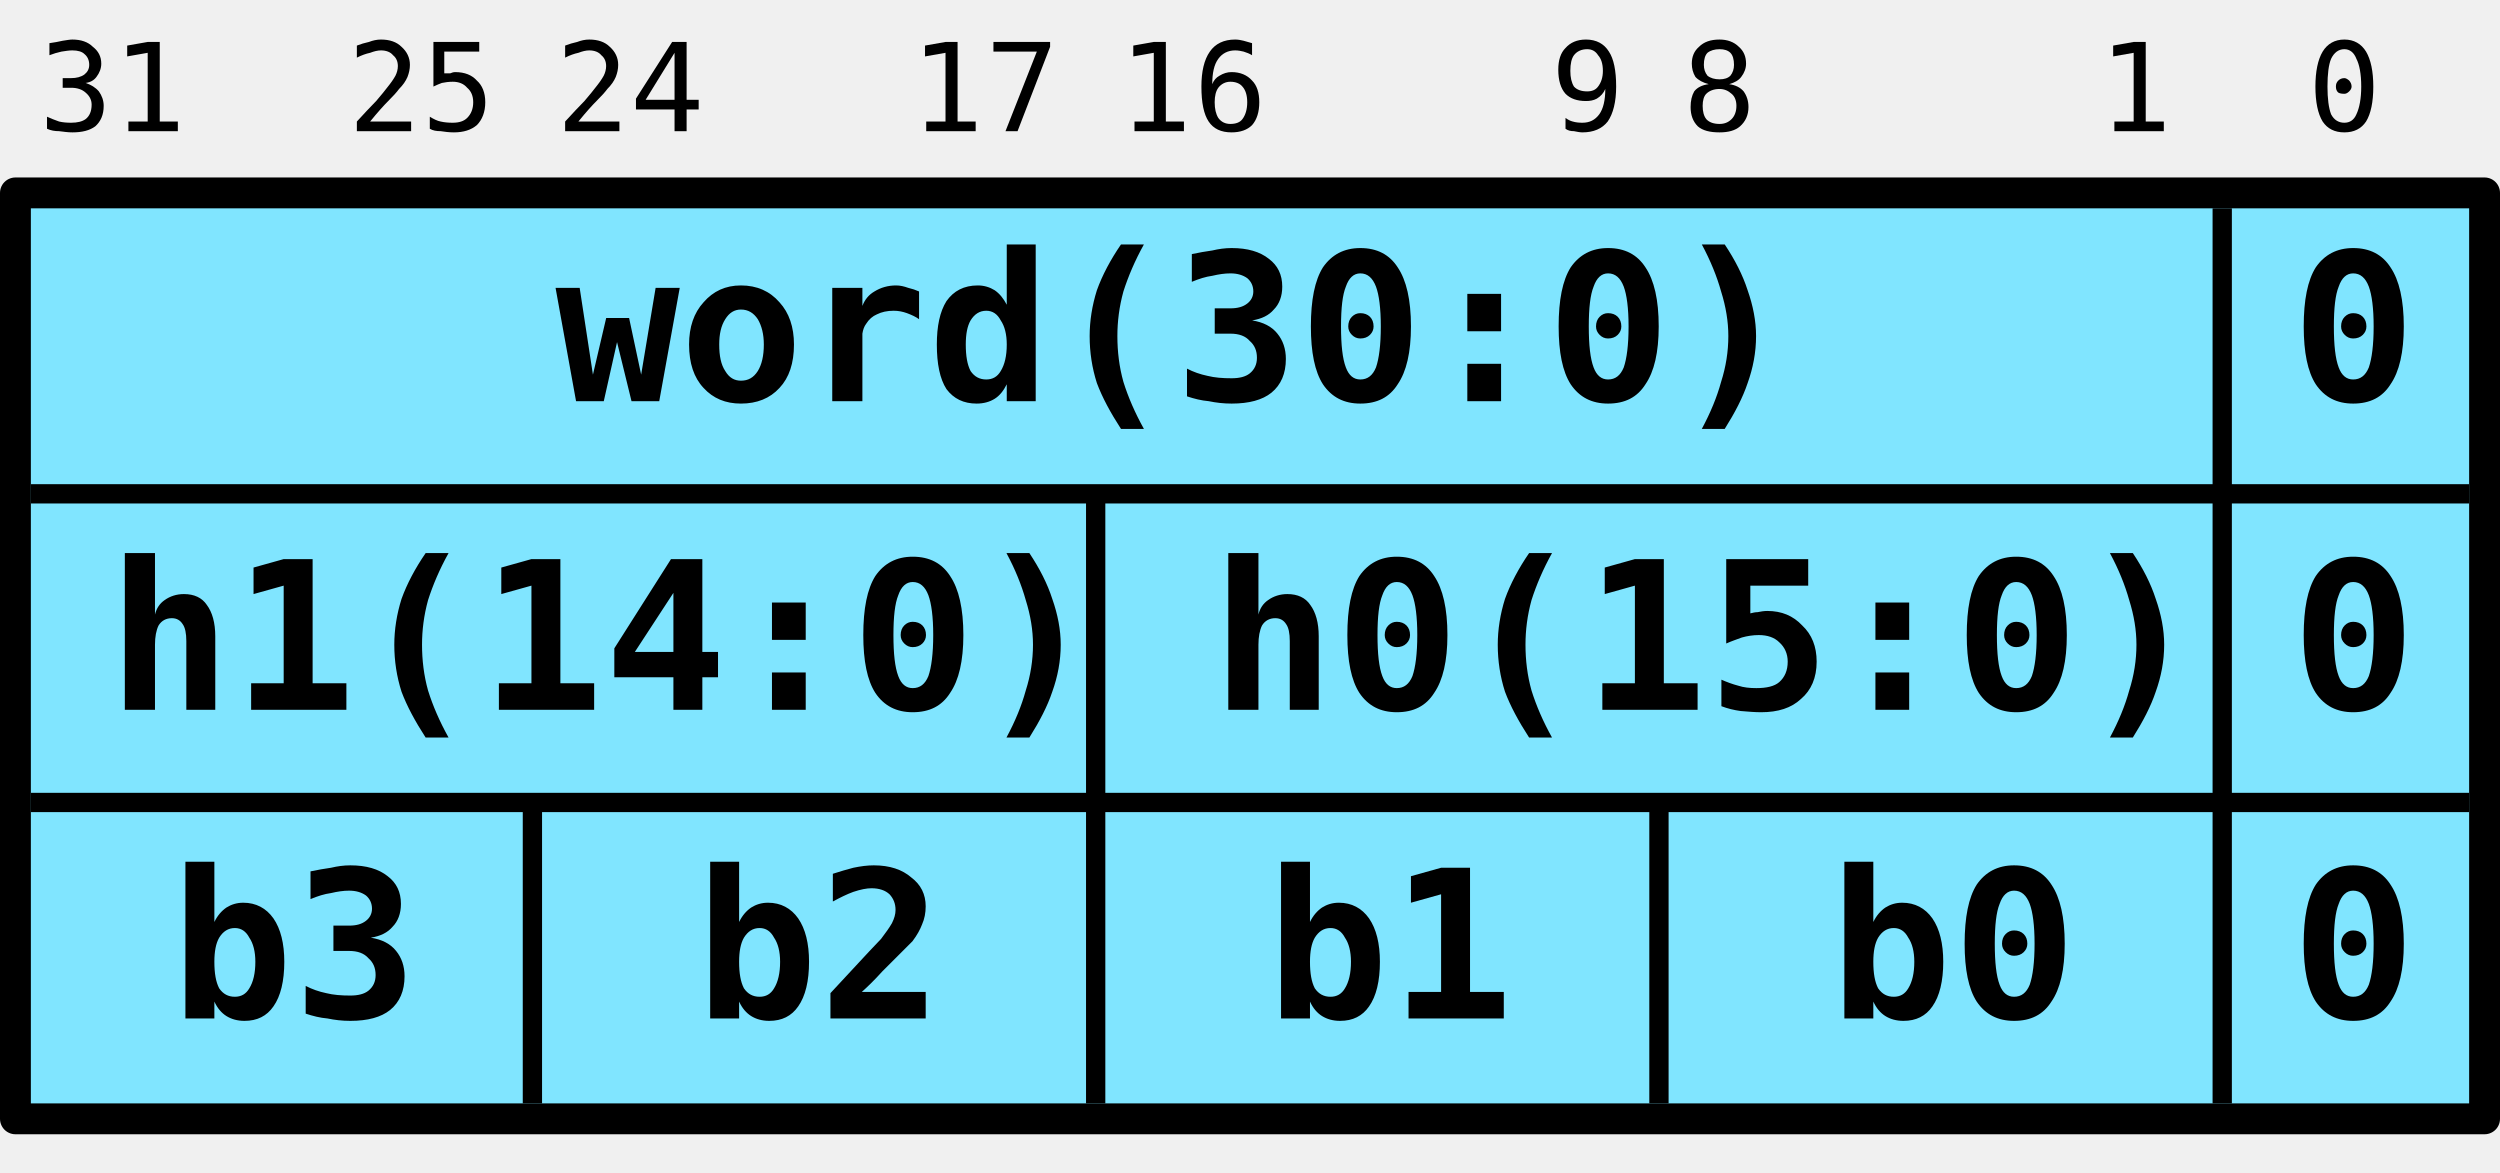
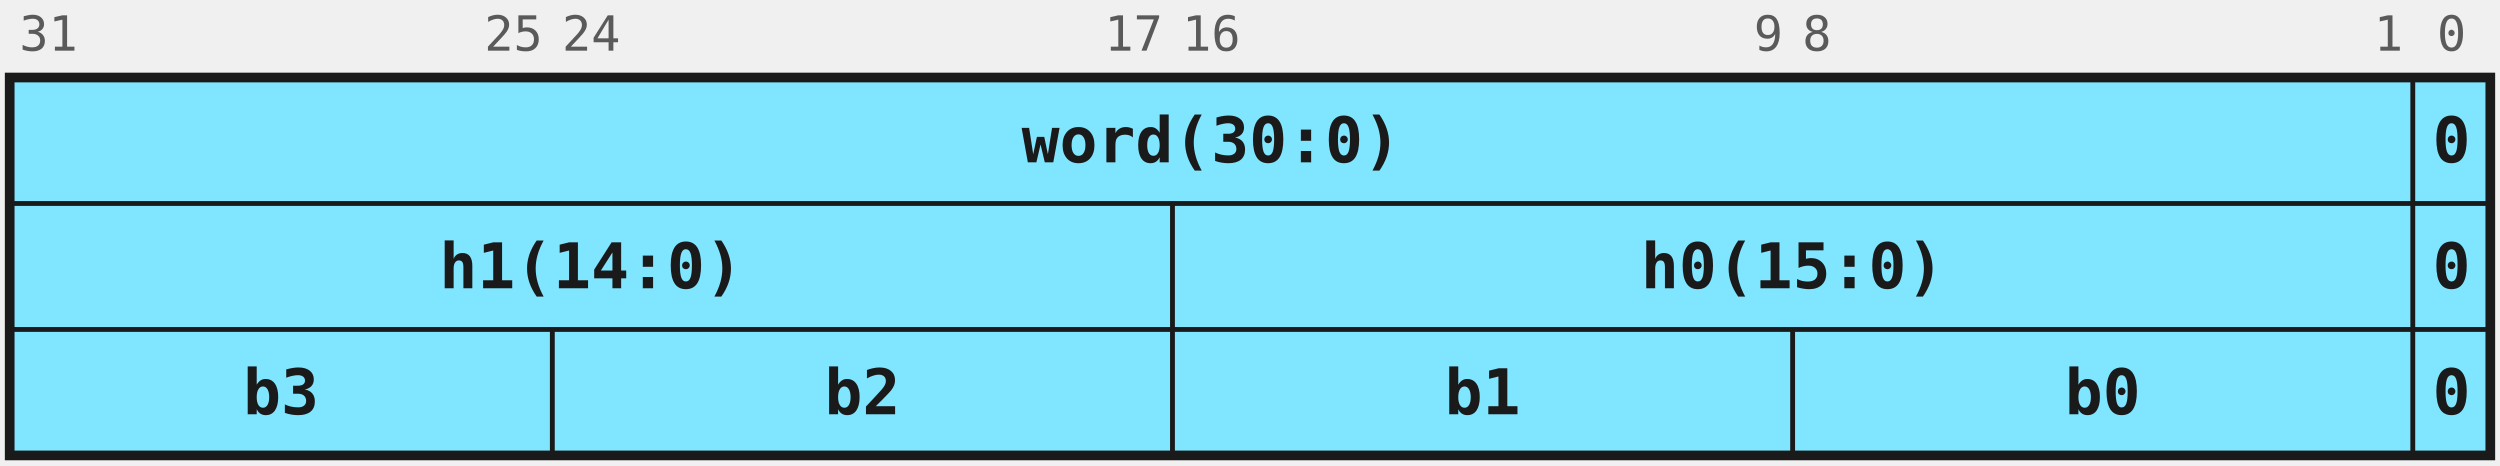
- <svg xmlns="http://www.w3.org/2000/svg" width="32.4" height="15.2" version="1.1" id="data-svg">
-   <style id="pretty-colors">
-         @font-face {
-             font-family: DejaVu Sans Mono;
-             src: local(DejaVu Sans Mono);
-             size-adjust: 91.6%
-         }
-         @font-face {
-             font-family: Lucida Sans Typewriter;
-             src: local(Lucida Sans Typewriter);
-             size-adjust: 91.6%
-         }
-         @font-face {
-             font-family: monospace;
-             src: local(monospace);
-             size-adjust: 91.6%
-         }
- 
-         text {
-             font-family: Consolas, DejaVu Sans Mono, Lucida Sans Typewriter, monospace;
-             font-style:  normal;
-             font-weight: bold;
-             font-size:   2pt;
-         }
-         rect { stroke: #000000ff; fill-opacity:1; stroke-width:0.4; stroke-linejoin:round; stroke-dasharray:none; stroke-opacity:1; }
- 
-         text   { fill: #000000ff; }
-         text.foreground { font-size:1.2pt; font-weight:normal; }
-         rect.blue   { fill: #80e5ffff; }
-         path.blue   { stroke: #000000ff; stroke-width:0.25; }
- 
-         @media (prefers-color-scheme: dark) {
-             rect { stroke: #192629; }
-             .foreground { fill: #888888ff; }
- 
-             text.blue      { fill: #80e5ffff; }
-             rect.blue      { fill: #80e5ff40; }
-             path.blue      { stroke: #192629; }
-         }
-     </style>
-   <g id="layer1">
-     <rect id="background-rect" width="32" height="12" x="0.2" y="2.5" class="blue" />
-     <g id="integer" transform="translate(0.2 2.5)">
-       <text class="blue" x="7" y="2.7">word(30:0)</text>
-       <path d="M 28.6,0.2 V 3.9" id="path12" class="blue" />
-       <text class="blue" x="29.5" y="2.7">0</text>
-     </g>
-     <path d="M 0.4,6.4 H 32" id="path12" class="blue" />
-     <g id="halfs" transform="translate(0.2 6.5)">
-       <text class="blue" x="1.2" y="2.7">h1(14:0)</text>
-       <path d="M 14,0 V 3.9" id="path12" class="blue" />
-       <text class="blue" x="15.5" y="2.7">h0(15:0)</text>
-       <path d="M 28.6,0 V 3.9" id="path12" class="blue" />
-       <text class="blue" x="29.5" y="2.7">0</text>
-     </g>
-     <path d="M 0.4,10.4 H 32" id="path12" class="blue" />
-     <g id="bytes" transform="translate(0.2 10.5)">
-       <text class="blue" x="2" y="2.7">b3</text>
-       <path d="M 6.7,0 V 3.8" id="path12" class="blue" />
-       <text class="blue" x="8.8" y="2.7">b2</text>
-       <path d="M 14,0 V 3.8" id="path12" class="blue" />
-       <text class="blue" x="16.2" y="2.7">b1</text>
-       <path d="M 21.3,0 V 3.8" id="path12" class="blue" />
-       <text class="blue" x="23.5" y="2.7">b0</text>
-       <path d="M 28.6,0 V 3.8" id="path12" class="blue" />
-       <text class="blue" x="29.5" y="2.7">0</text>
-     </g>
-     <g id="bit-labels" transform="translate(0 1.7)">
-       <text class="foreground" x="29.9" y="0">0</text>
-       <text class="foreground" x="27.2" y="0">1</text>
-       <text class="foreground" x="21.8" y="0">8</text>
-       <text class="foreground" x="20.1" y="0">9</text>
-       <text class="foreground" x="14.5" y="0">16</text>
-       <text class="foreground" x="11.8" y="0">17</text>
-       <text class="foreground" x="7.2" y="0">24</text>
-       <text class="foreground" x="4.5" y="0">25</text>
-       <text class="foreground" x="0.5" y="0">31</text>
-     </g>
-   </g>
+ <svg xmlns="http://www.w3.org/2000/svg" width="516" height="96" viewBox="-2 -2 516 96" role="img">
+   <style>
+   text { font-family: "Roboto Mono", ui-monospace, "SF Mono", Menlo, Consolas, "DejaVu Sans Mono", "Liberation Mono", monospace; font-size: 13px; font-weight: 700; fill: #1a1a1a;
+           text-anchor: middle; dominant-baseline: central; }
+   text.label { font-size: 10px; font-weight: 400; fill: #5a5a5a; }
+   text.heading { font-size: 12px; }
+   text.start { text-anchor: start; }
+   text.end { text-anchor: end; }
+   text.small { font-size: 10px; font-weight: 400; font-style: italic; }
+   .outline { fill: none; stroke: #1a1a1a; stroke-width: 2; stroke-linejoin: miter; }
+   .divider { fill: none; stroke: #1a1a1a; stroke-width: 1; }
+   .dashed { stroke-dasharray: 4 3; }
+   .rule { stroke: #1a1a1a; stroke-width: 2; }
+   .purple { fill: #ccaaff }
+   .blue { fill: #80e5ff }
+   .green { fill: #55ff99 }
+   .cyan { fill: #55ffdd }
+   .light-pink { fill: #ffaaee }
+   .pink { fill: #ff55dd }
+   .yellow { fill: #e5ff80 }
+   .white { fill: #ffffff }
+   @media (prefers-color-scheme: dark) {
+     text { fill: #cccccc; }
+     text.label { fill: #9a9a9a; }
+     .outline, .divider { stroke: #9a9a9a; }
+     .rule { stroke: #9a9a9a; }
+     .white { fill: #ffffff10 }
+     .purple { fill: #ccaaff40 }
+     text.on-purple { fill: #ccaaff }
+     .blue { fill: #80e5ff40 }
+     text.on-blue { fill: #80e5ff }
+     .green { fill: #55ff9940 }
+     text.on-green { fill: #55ff99 }
+     .cyan { fill: #55ffdd40 }
+     text.on-cyan { fill: #55ffdd }
+     .light-pink { fill: #ffaaee40 }
+     text.on-light-pink { fill: #ffaaee }
+     .pink { fill: #ff55dd40 }
+     text.on-pink { fill: #ff55dd }
+     .yellow { fill: #e5ff8040 }
+     text.on-yellow { fill: #e5ff80 }
+   }
+   </style>
+   <text x="504" y="5" class="label">0</text>
+   <text x="494" y="5" class="label end">1</text>
+   <text x="370" y="5" class="label start">8</text>
+   <text x="366" y="5" class="label end">9</text>
+   <text x="242" y="5" class="label start">16</text>
+   <text x="238" y="5" class="label end">17</text>
+   <text x="114" y="5" class="label start">24</text>
+   <text x="110" y="5" class="label end">25</text>
+   <text x="2" y="5" class="label start">31</text>
+   <rect x="0" y="14" width="496" height="26" class="blue" />
+   <text x="248" y="27" class="on-blue">word(30:0)</text>
+   <rect x="496" y="14" width="16" height="26" class="blue" />
+   <text x="504" y="27" class="on-blue">0</text>
+   <line x1="496" y1="14" x2="496" y2="40" class="divider" />
+   <rect x="0" y="40" width="240" height="26" class="blue" />
+   <text x="120" y="53" class="on-blue">h1(14:0)</text>
+   <rect x="240" y="40" width="256" height="26" class="blue" />
+   <text x="368" y="53" class="on-blue">h0(15:0)</text>
+   <rect x="496" y="40" width="16" height="26" class="blue" />
+   <text x="504" y="53" class="on-blue">0</text>
+   <line x1="240" y1="40" x2="240" y2="66" class="divider" />
+   <line x1="496" y1="40" x2="496" y2="66" class="divider" />
+   <rect x="0" y="66" width="112" height="26" class="blue" />
+   <text x="56" y="79" class="on-blue">b3</text>
+   <rect x="112" y="66" width="128" height="26" class="blue" />
+   <text x="176" y="79" class="on-blue">b2</text>
+   <rect x="240" y="66" width="128" height="26" class="blue" />
+   <text x="304" y="79" class="on-blue">b1</text>
+   <rect x="368" y="66" width="128" height="26" class="blue" />
+   <text x="432" y="79" class="on-blue">b0</text>
+   <rect x="496" y="66" width="16" height="26" class="blue" />
+   <text x="504" y="79" class="on-blue">0</text>
+   <line x1="112" y1="66" x2="112" y2="92" class="divider" />
+   <line x1="240" y1="66" x2="240" y2="92" class="divider" />
+   <line x1="368" y1="66" x2="368" y2="92" class="divider" />
+   <line x1="496" y1="66" x2="496" y2="92" class="divider" />
+   <line x1="0" y1="40" x2="512" y2="40" class="divider" />
+   <line x1="0" y1="66" x2="512" y2="66" class="divider" />
+   <rect x="0" y="14" width="512" height="78" class="outline" />
</svg>
